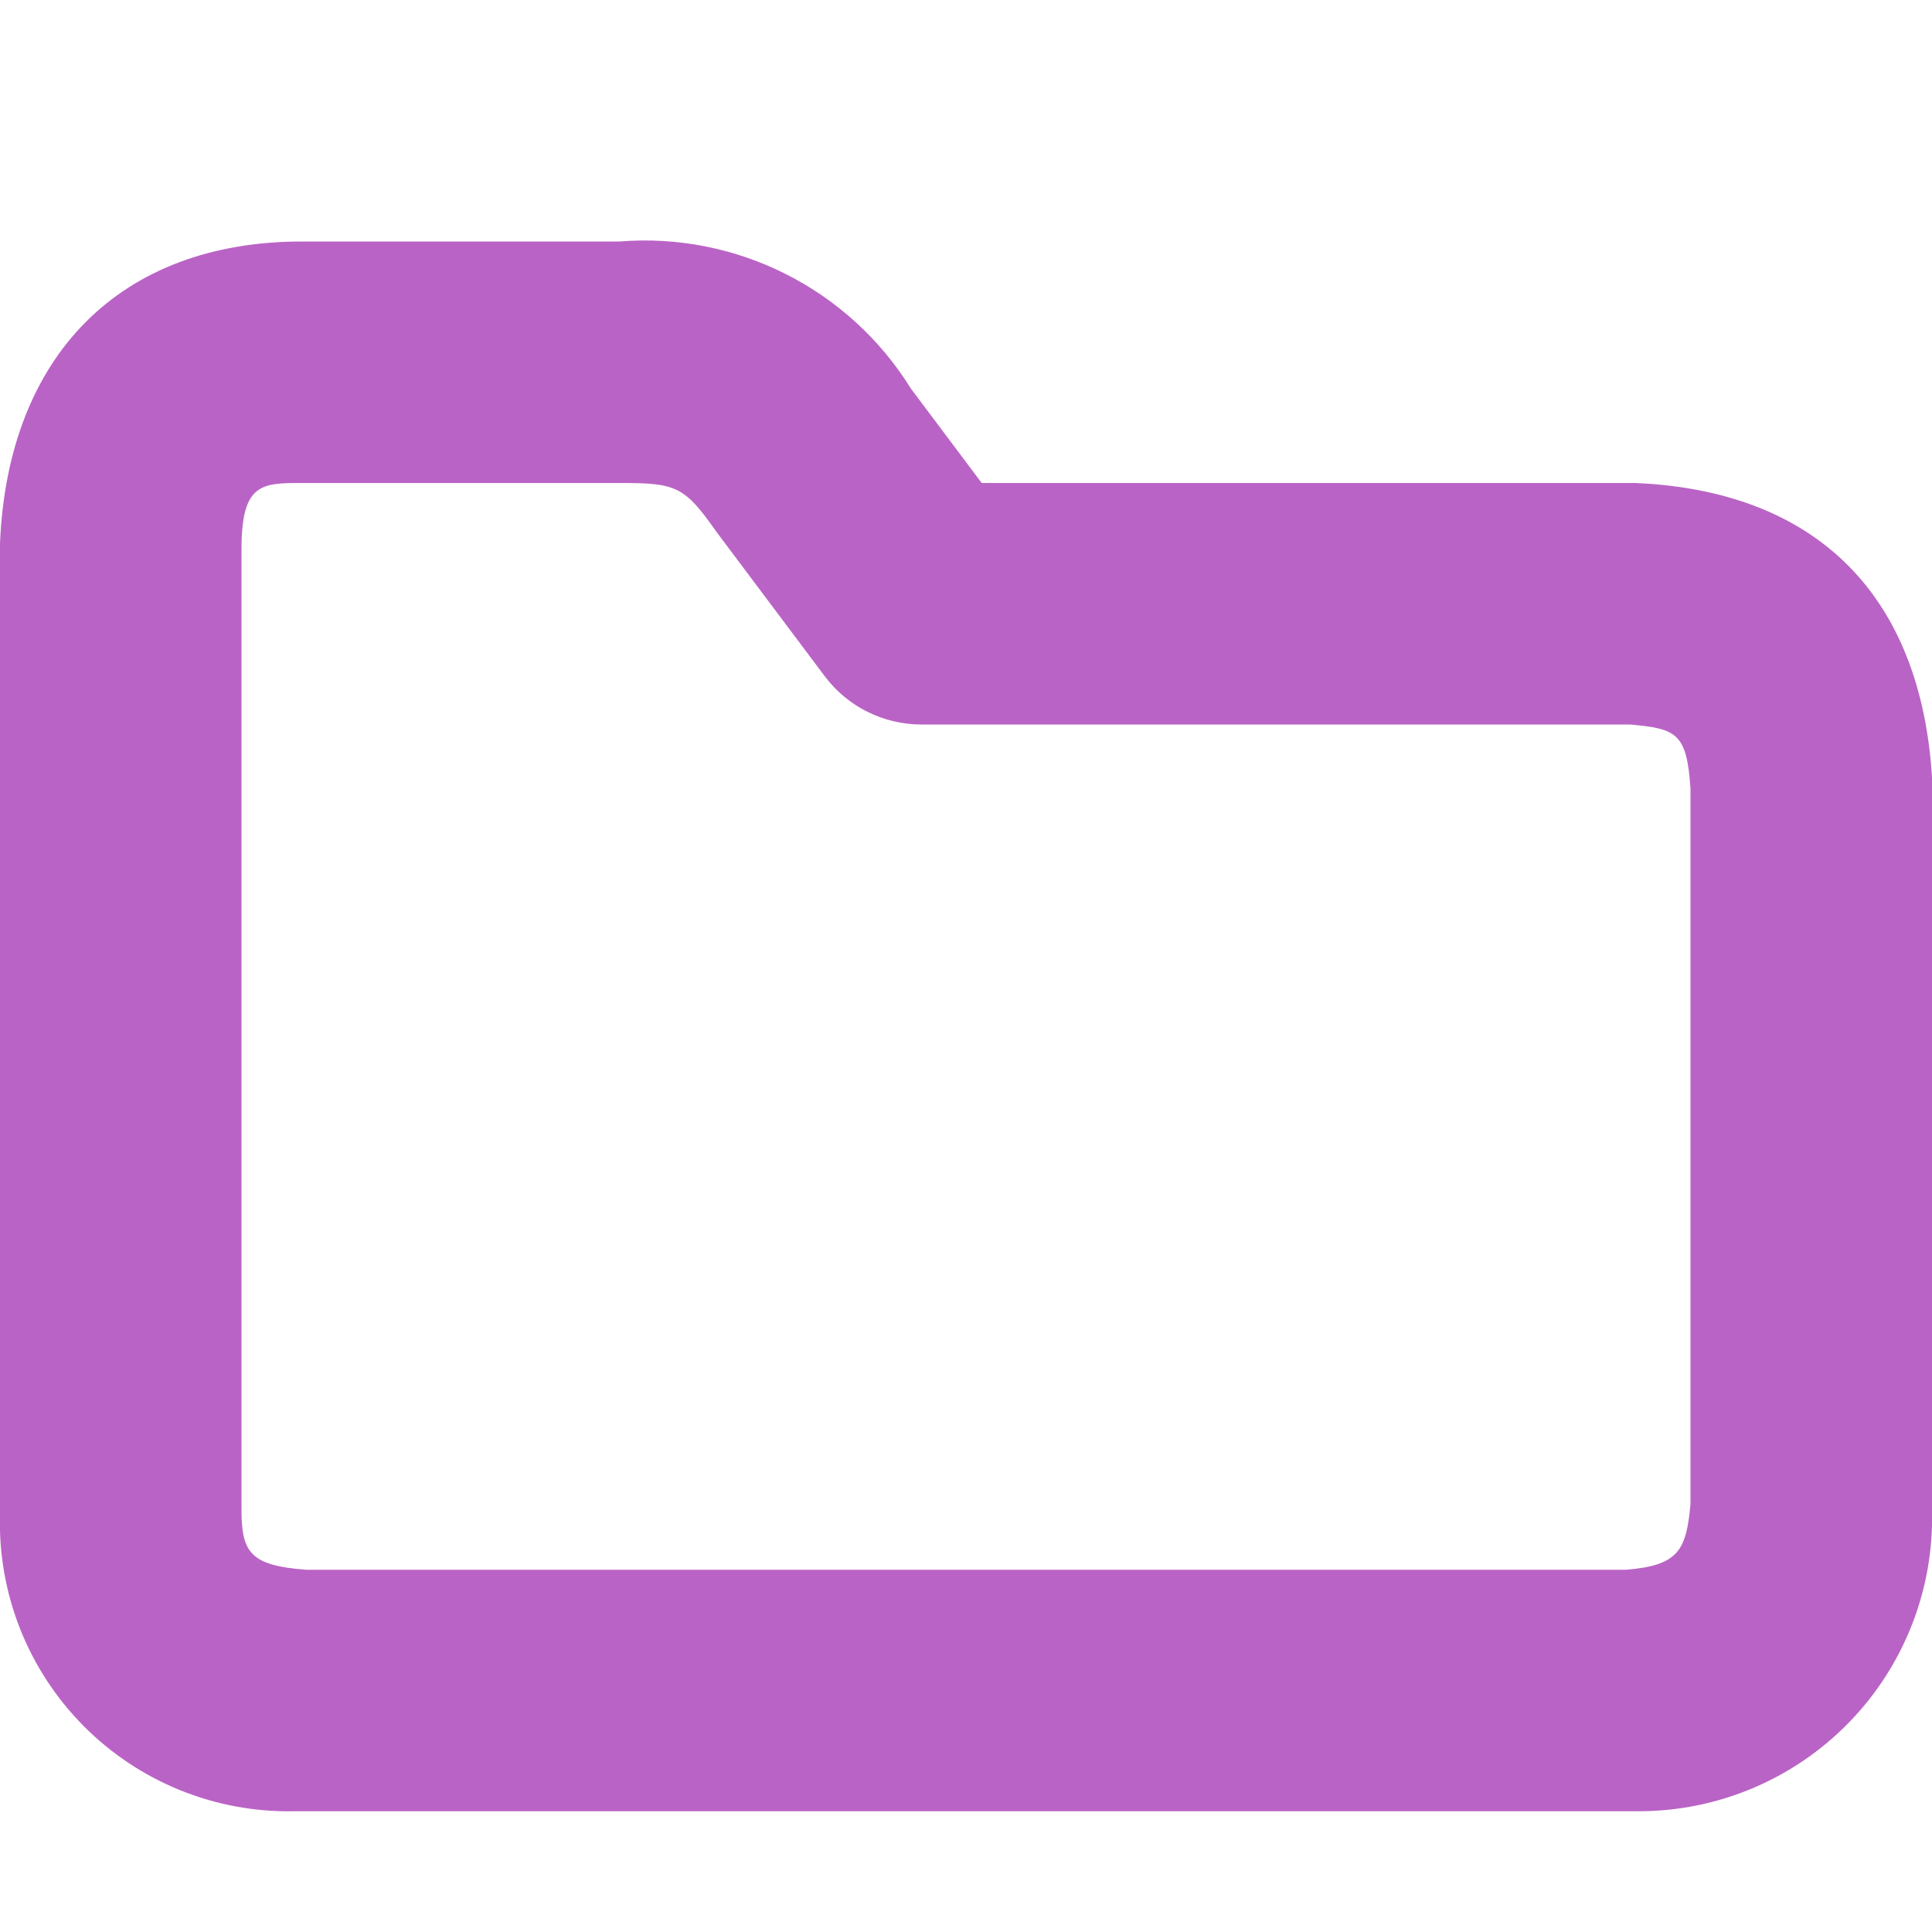
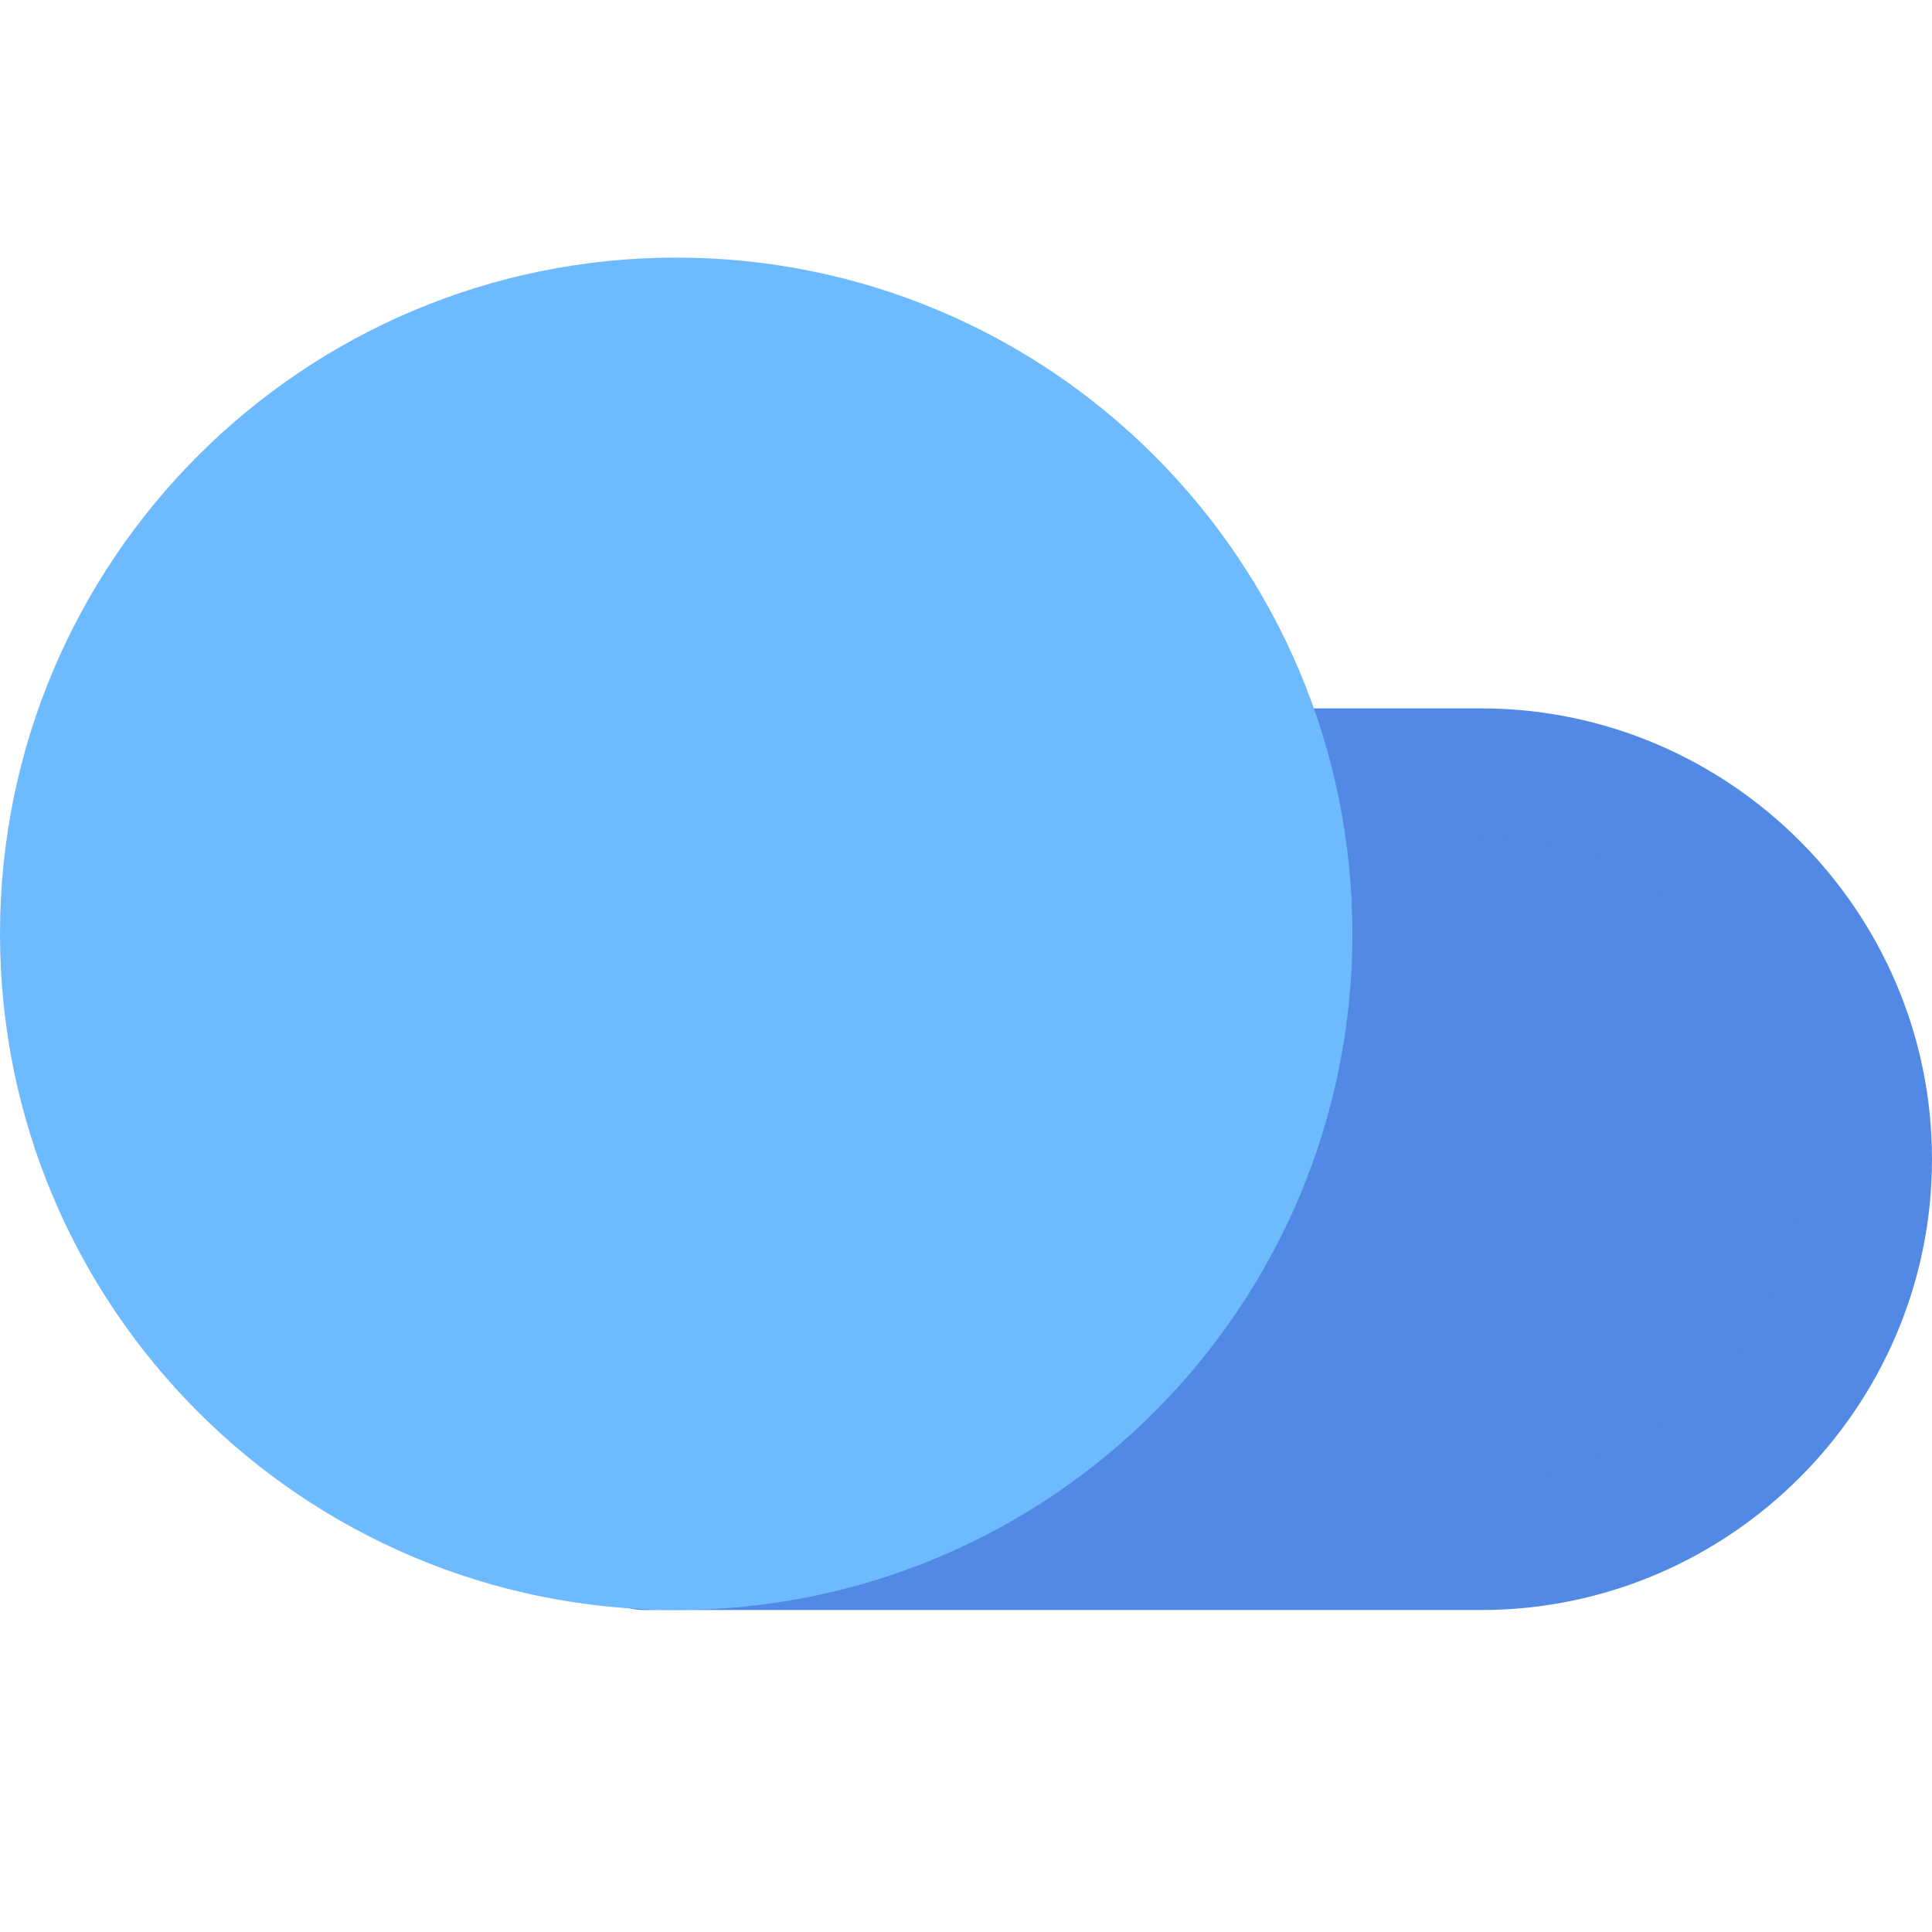
- <svg xmlns="http://www.w3.org/2000/svg" data-name="Layer 1" id="Layer_1" viewBox="0 0 32 32">
-   <defs>
-     <style>.cls-1{fill:#ba63c6;}</style>
-   </defs>
-   <path class="cls-1" d="M27,30H4.87A4.78,4.78,0,0,1,0,25.08V9C.13,5.88,2,4,5,4h5.26a5.19,5.19,0,0,1,4.83,2.44L16.26,8H27.09c3,.13,4.72,1.86,4.91,4.87,0,0,0,.08,0,.13V25a4.86,4.86,0,0,1-4.87,5ZM5.07,26H26.93c.88-.07,1-.33,1.07-1.09V13.07c-.06-.93-.23-1-1-1.07H15.26a2,2,0,0,1-1.6-.8l-1.8-2.4C11.34,8.06,11.2,8,10.3,8H5C4.34,8,4,8,4,9.09V25C4,25.71,4.14,25.93,5.07,26Z" />
+ <svg xmlns="http://www.w3.org/2000/svg" id="Layer_1" style="enable-background:new 0 0 30 30;" version="1.1" viewBox="0 0 30 30" xml:space="preserve">
+   <style type="text/css">
+ 	.st0{fill:none;stroke:#6C3DB7;stroke-width:4;stroke-linecap:round;stroke-linejoin:round;stroke-miterlimit:10;}
+ 	.st1{fill:none;stroke:#1F992A;stroke-width:4;stroke-linecap:round;stroke-linejoin:round;stroke-miterlimit:10;}
+ 	.st2{fill:none;stroke:#6A83BA;stroke-width:4;stroke-linecap:round;stroke-linejoin:round;stroke-miterlimit:10;}
+ 	.st3{fill:#8A8AFF;stroke:#8A8AFF;stroke-width:2;stroke-linecap:round;stroke-linejoin:round;stroke-miterlimit:10;}
+ 	.st4{fill:#6C3DB7;stroke:#6C3DB7;stroke-width:2;stroke-linecap:round;stroke-linejoin:round;stroke-miterlimit:10;}
+ 	.st5{fill:#A576FF;stroke:#A576FF;stroke-width:2;stroke-linecap:round;stroke-linejoin:round;stroke-miterlimit:10;}
+ 	.st6{fill:#F2BB41;stroke:#F2BB41;stroke-width:2;stroke-linecap:round;stroke-linejoin:round;stroke-miterlimit:10;}
+ 	.st7{fill:#E08838;stroke:#E08838;stroke-width:2;stroke-linecap:round;stroke-linejoin:round;stroke-miterlimit:10;}
+ 	.st8{fill:#1F992A;stroke:#1F992A;stroke-width:2;stroke-linecap:round;stroke-linejoin:round;stroke-miterlimit:10;}
+ 	.st9{fill:#5EC11E;stroke:#5EC11E;stroke-width:2;stroke-linecap:round;stroke-linejoin:round;stroke-miterlimit:10;}
+ 	.st10{fill:#E3FAFF;stroke:#E3FAFF;stroke-width:2;stroke-linecap:round;stroke-linejoin:round;stroke-miterlimit:10;}
+ 	.st11{fill:#FF5093;stroke:#FF5093;stroke-width:2;stroke-linecap:round;stroke-linejoin:round;stroke-miterlimit:10;}
+ 	.st12{fill:#B7257F;stroke:#B7257F;stroke-width:2;stroke-linecap:round;stroke-linejoin:round;stroke-miterlimit:10;}
+ 	.st13{fill:#5189E5;stroke:#5189E5;stroke-width:2;stroke-linecap:round;stroke-linejoin:round;stroke-miterlimit:10;}
+ 	.st14{fill:#6EBAFF;stroke:#6EBAFF;stroke-width:2;stroke-linecap:round;stroke-linejoin:round;stroke-miterlimit:10;}
+ 	.st15{fill:#EDD977;stroke:#EDD977;stroke-width:2;stroke-linecap:round;stroke-linejoin:round;stroke-miterlimit:10;}
+ 	.st16{fill:#8C43FF;stroke:#8C43FF;stroke-width:2;stroke-linecap:round;stroke-linejoin:round;stroke-miterlimit:10;}
+ 	.st17{fill:#5252BA;stroke:#5252BA;stroke-width:2;stroke-linecap:round;stroke-linejoin:round;stroke-miterlimit:10;}
+ 	.st18{fill:none;stroke:#E3FAFF;stroke-width:4;stroke-linecap:round;stroke-linejoin:round;stroke-miterlimit:10;}
+ 	.st19{fill:#354C75;stroke:#354C75;stroke-width:2;stroke-linecap:round;stroke-linejoin:round;stroke-miterlimit:10;}
+ </style>
+   <path class="st13" d="M23,24H10V12h13c3.3,0,6,2.7,6,6v0C29,21.3,26.3,24,23,24z" />
+   <circle class="st14" cx="10.5" cy="14.5" r="9.5" />
</svg>
